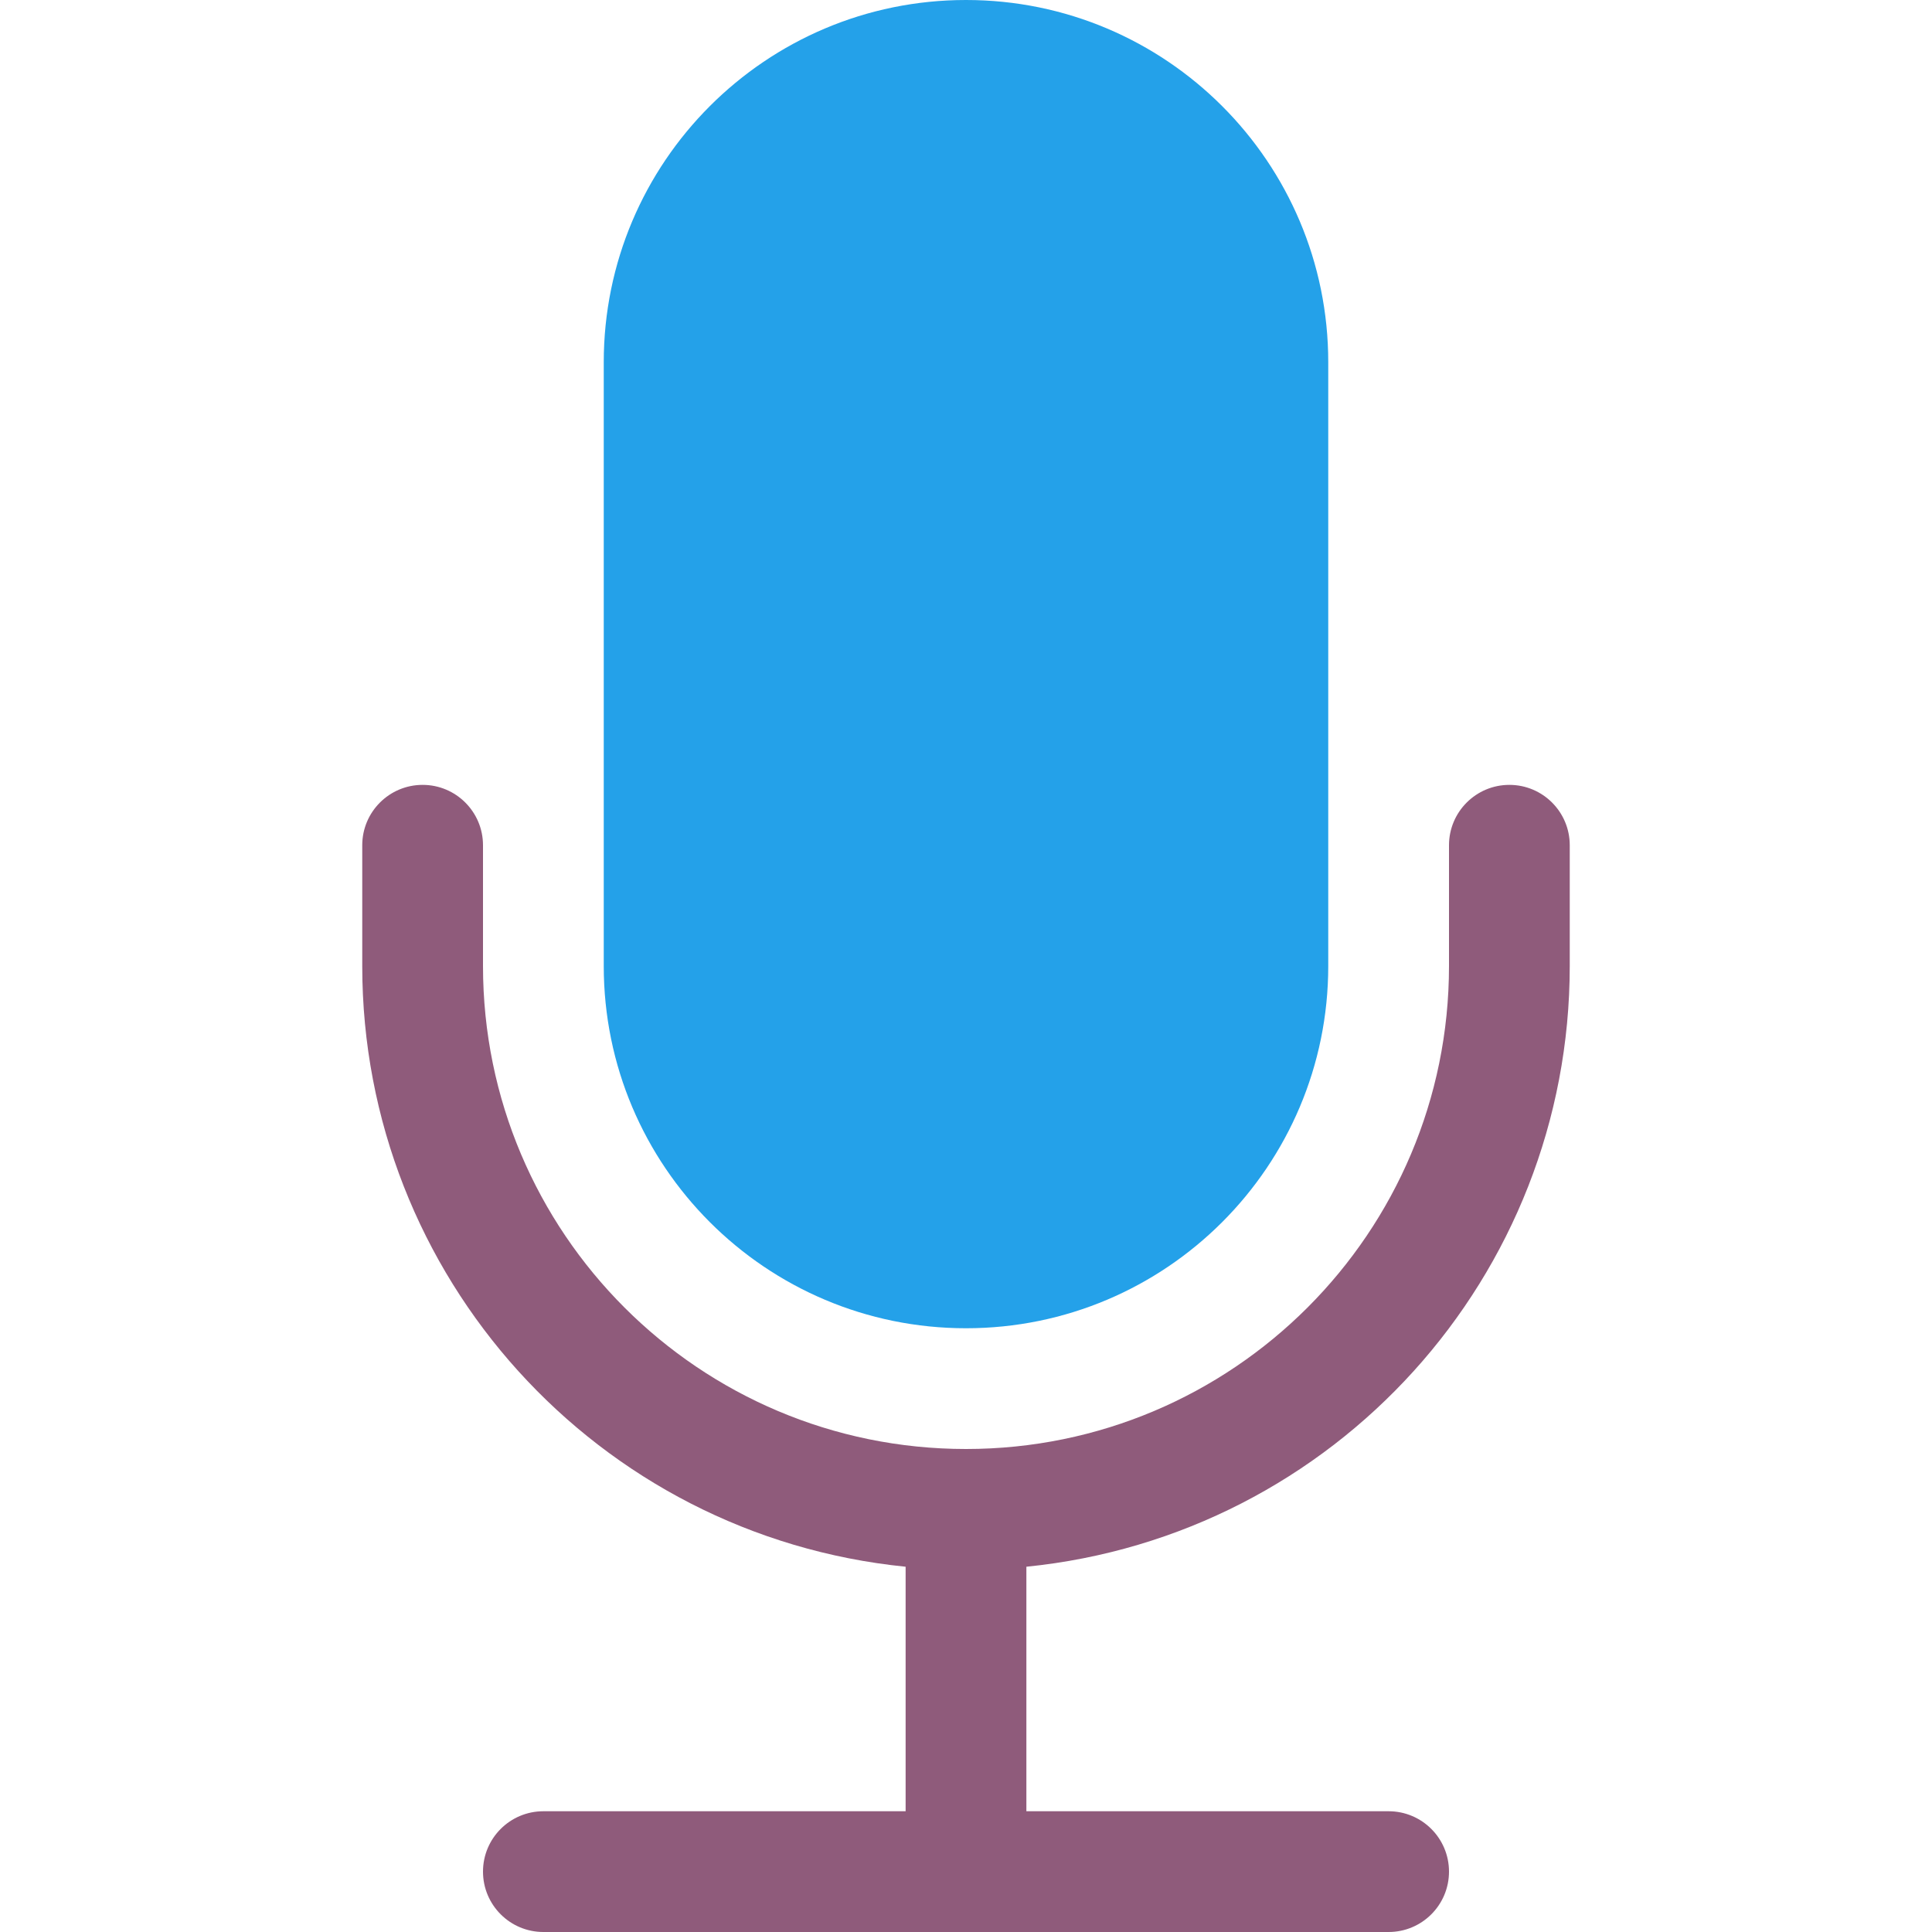
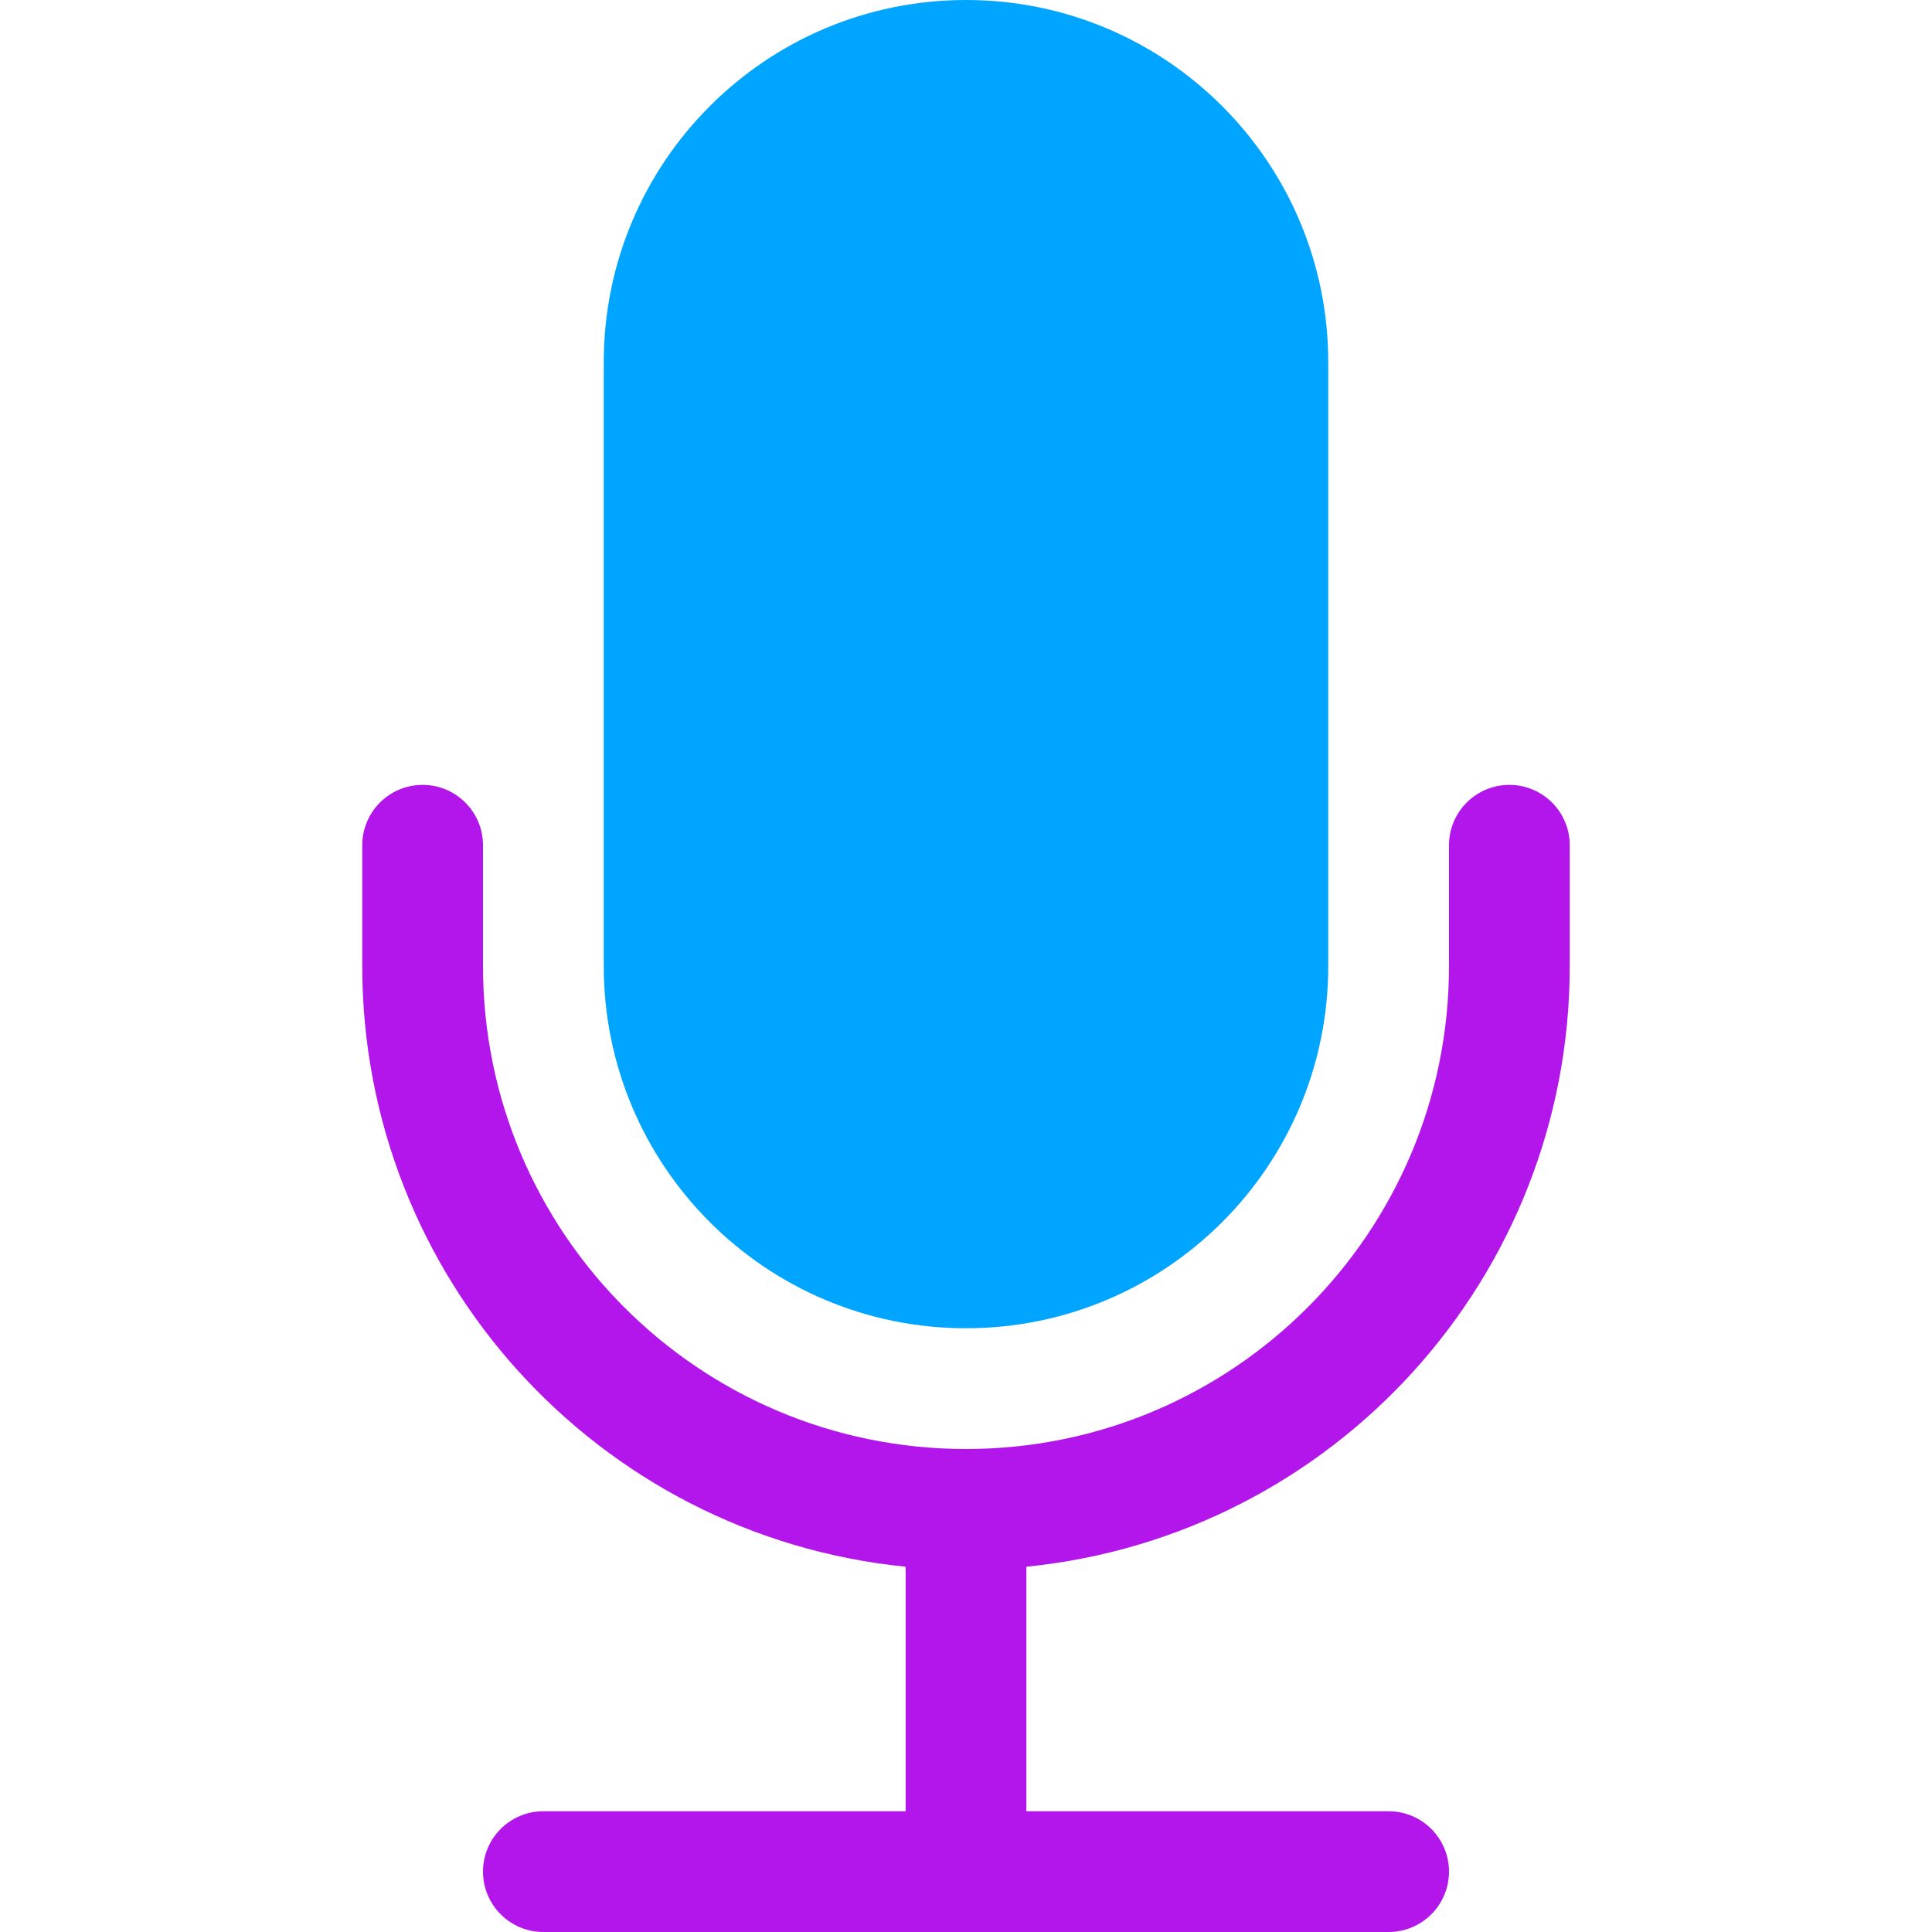
<svg xmlns="http://www.w3.org/2000/svg" width="16" height="16" class="bi bi-mic-fill" viewBox="0 0 16 16">
-   <path d="M5 3a3 3 0 0 1 6 0v5a3 3 0 0 1-6 0V3" fill="#24a1e9" />
-   <path d="M3.5 6.5A.5.5 0 0 1 4 7v1a4 4 0 0 0 8 0V7a.5.5 0 0 1 1 0v1a5 5 0 0 1-4.5 4.975V15h3a.5.5 0 0 1 0 1h-7a.5.5 0 0 1 0-1h3v-2.025A5 5 0 0 1 3 8V7a.5.5 0 0 1 .5-.5" fill="#8f5B7B" />
+   <path d="M5 3a3 3 0 0 1 6 0v5a3 3 0 0 1-6 0V3" fill="#00a5ff" />
+   <path d="M3.5 6.5A.5.5 0 0 1 4 7v1a4 4 0 0 0 8 0V7a.5.5 0 0 1 1 0v1a5 5 0 0 1-4.5 4.975V15h3a.5.5 0 0 1 0 1h-7a.5.5 0 0 1 0-1h3v-2.025A5 5 0 0 1 3 8V7a.5.5 0 0 1 .5-.5" fill="#b216eb" />
</svg>
